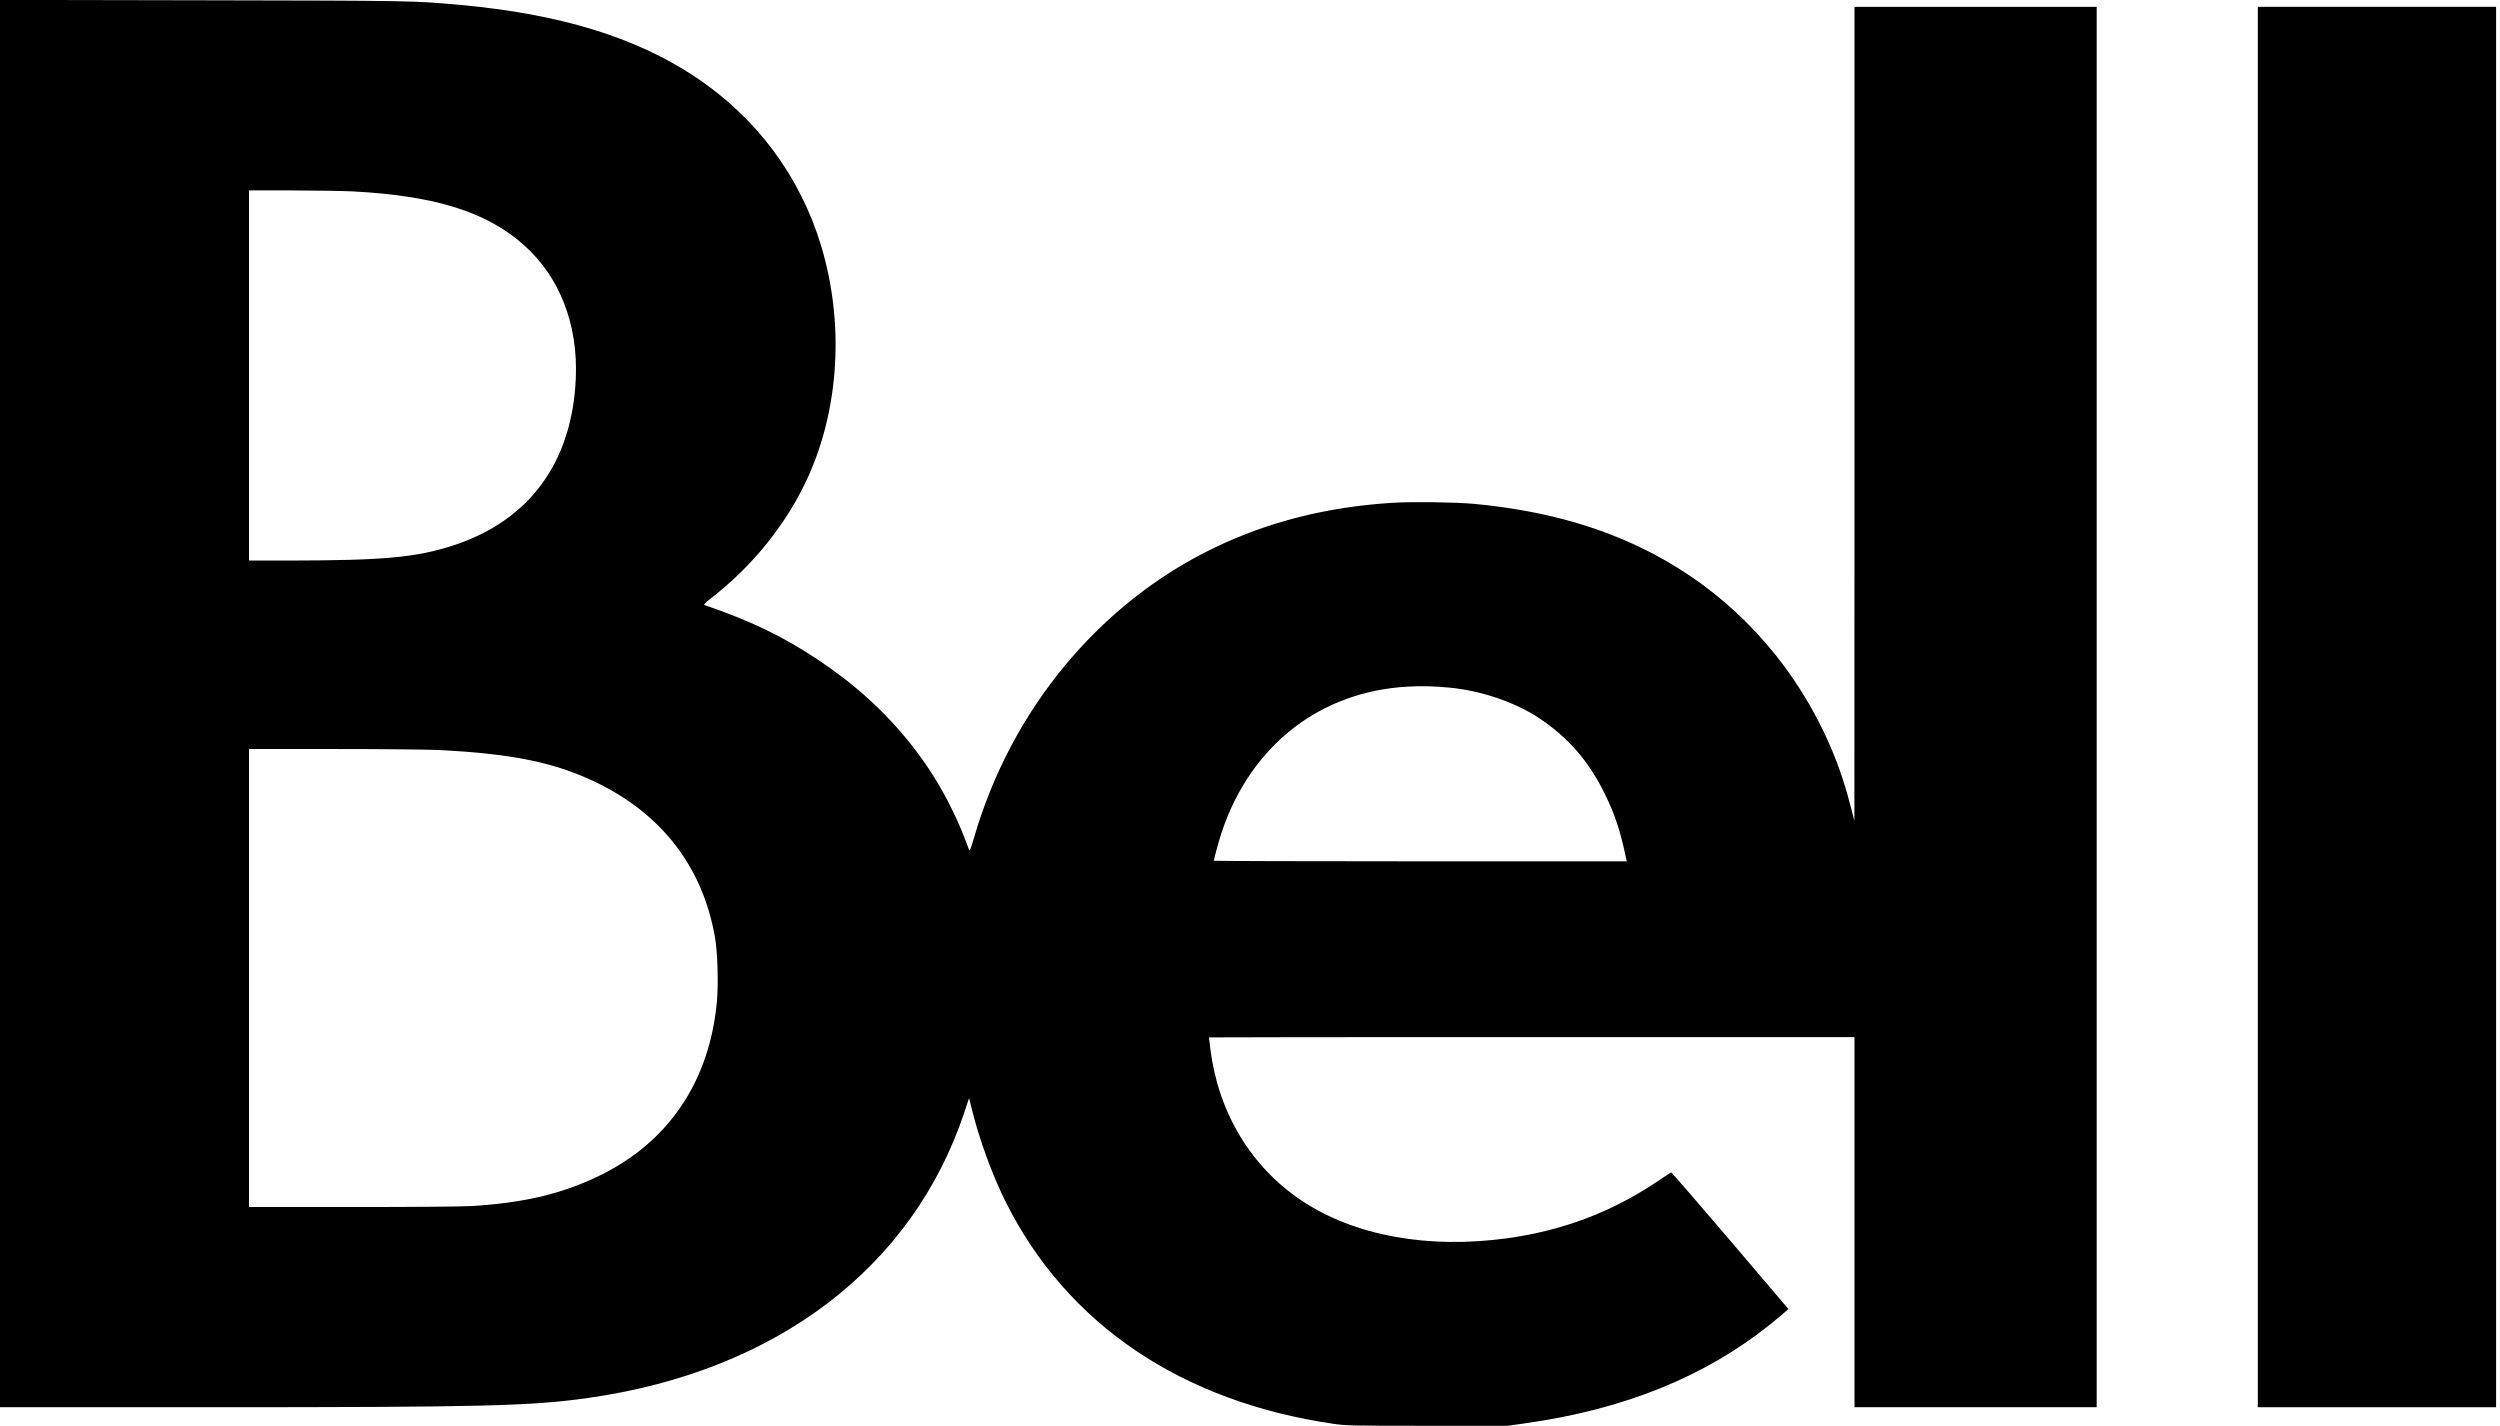
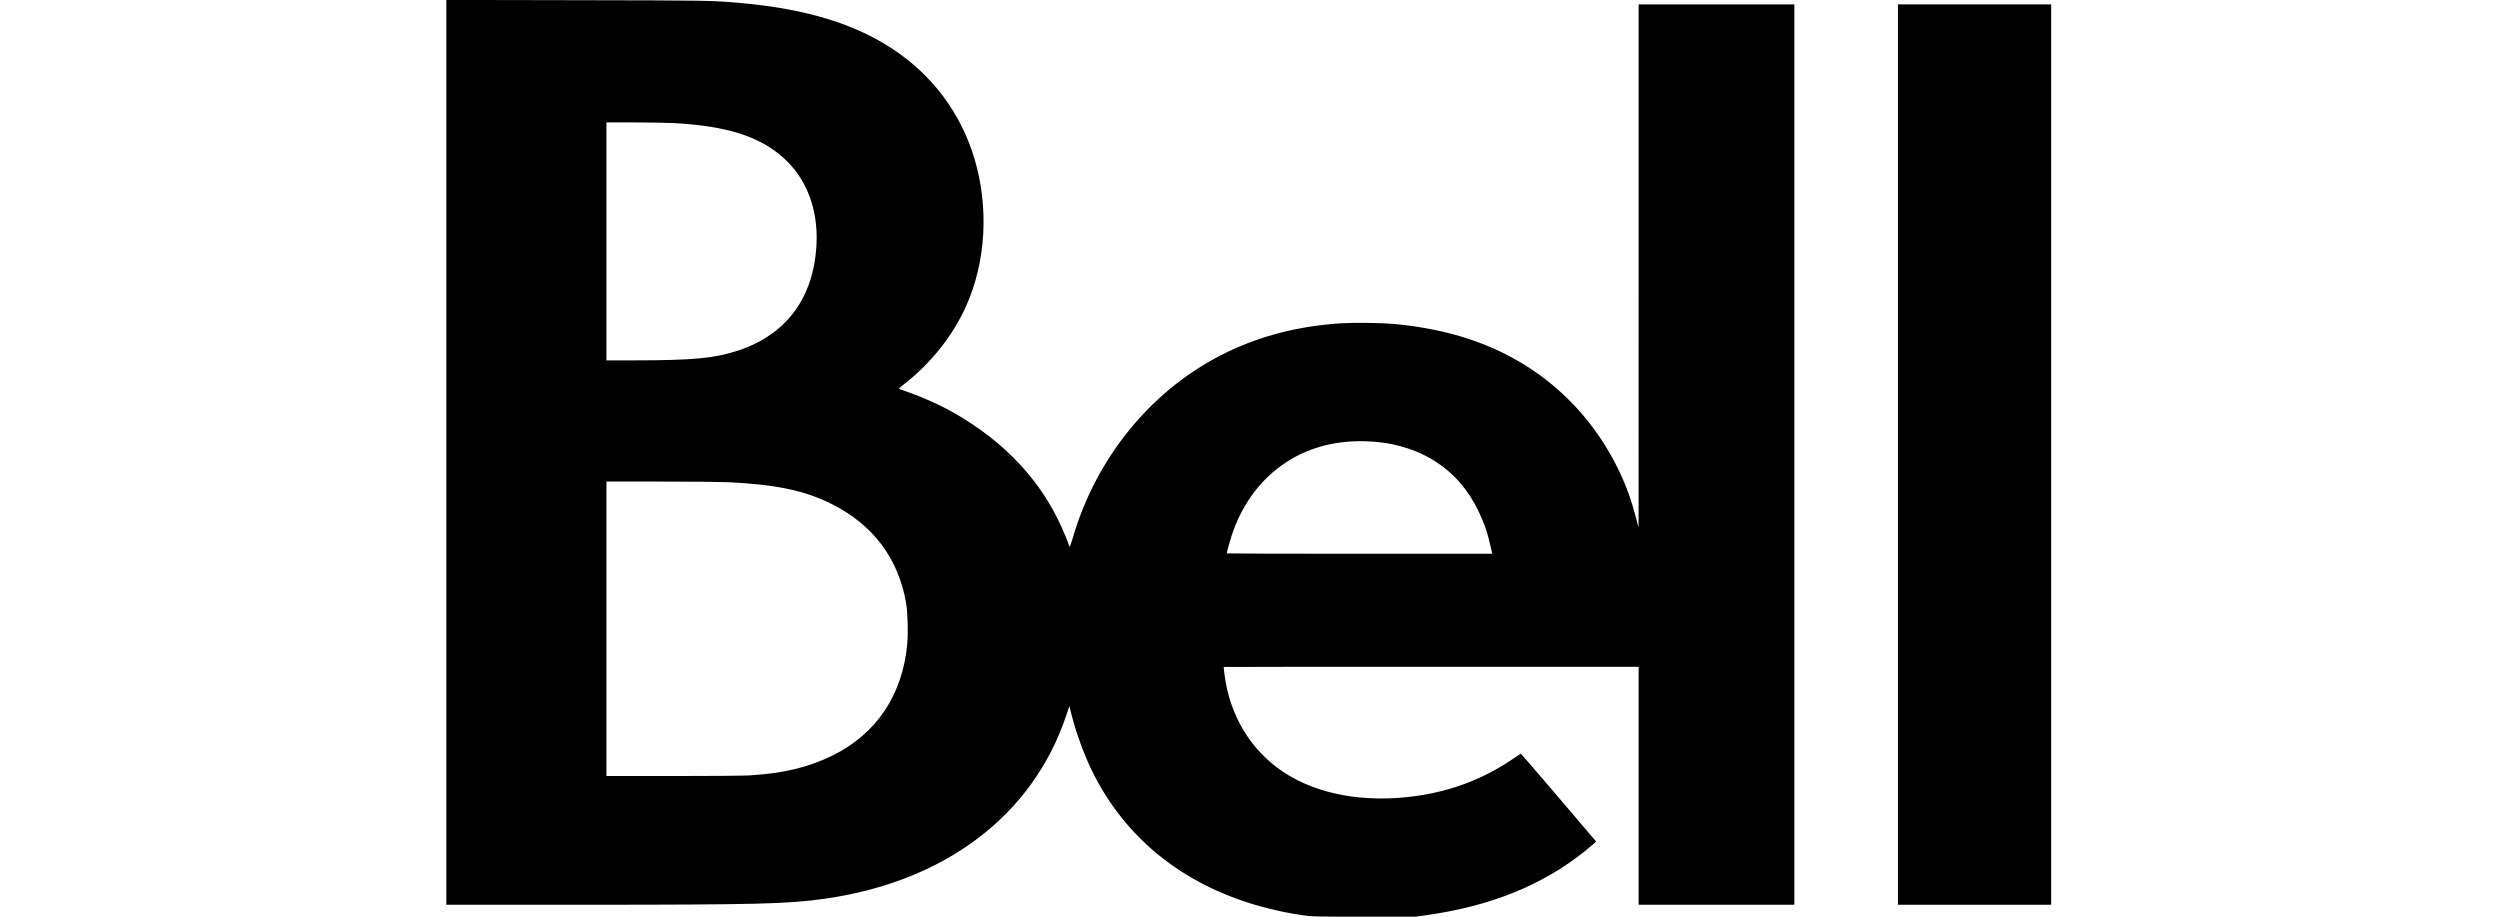
- <svg xmlns="http://www.w3.org/2000/svg" version="1.0" width="2560pt" height="1460pt" viewBox="0 0 2560 1460" preserveAspectRatio="xMidYMid meet">
-   <g transform="translate(0,1460) scale(0.1,-0.1)" fill="#000000" stroke="none">
+ <svg xmlns="http://www.w3.org/2000/svg" version="1.0" width="60" height="22" viewBox="0 0 2560 1460" preserveAspectRatio="xMidYMid meet">
+   <g transform="translate(0,1460) scale(0.1,-0.1)" fill="currentColor" stroke="none">
    <path d="M0 7395 l0 -7205 2143 0 c2808 0 3301 12 3887 96 1921 274 3315 1334 3845 2924 l48 145 29 -115 c77 -312 211 -677 349 -953 627 -1249 1798 -2040 3354 -2267 132 -19 188 -20 963 -20 l823 0 181 26 c1010 142 1835 476 2506 1013 53 43 117 96 141 117 l44 40 -597 702 c-329 386 -601 700 -604 698 -4 -2 -77 -51 -162 -108 -454 -302 -952 -489 -1510 -567 -816 -113 -1569 24 -2110 384 -520 346 -855 903 -936 1554 -8 63 -14 117 -14 118 0 2 1487 3 3305 3 l3305 0 0 -1895 0 -1895 1240 0 1240 0 0 7170 0 7170 -1240 0 -1240 0 0 -4167 -1 -4168 -39 150 c-73 283 -157 515 -274 760 -360 750 -926 1360 -1631 1760 -556 316 -1189 503 -1945 575 -193 18 -637 24 -845 11 -666 -42 -1265 -193 -1818 -459 -1177 -566 -2081 -1655 -2462 -2967 -31 -107 -46 -144 -51 -130 -144 405 -346 770 -597 1085 -267 335 -572 612 -952 865 -365 242 -684 396 -1163 560 -9 3 16 28 60 62 435 334 790 777 1005 1254 319 709 367 1575 133 2357 -216 717 -664 1319 -1294 1737 -612 406 -1387 642 -2406 735 -484 43 -467 43 -2622 47 l-2088 4 0 -7206z m3615 5245 c842 -45 1366 -209 1747 -547 369 -327 559 -815 534 -1371 -38 -856 -474 -1451 -1251 -1706 -380 -124 -711 -155 -1677 -156 l-418 0 0 1895 0 1895 438 0 c240 0 523 -5 627 -10z m11225 -5081 c321 -30 661 -145 907 -304 307 -200 526 -451 694 -800 94 -195 145 -347 199 -592 l18 -83 -2114 0 c-1163 0 -2114 3 -2114 6 0 18 54 214 81 295 298 886 1005 1438 1904 1488 144 8 268 5 425 -10z m-10350 -639 c776 -39 1215 -132 1650 -349 653 -327 1057 -862 1181 -1566 27 -153 37 -479 20 -662 -75 -814 -492 -1434 -1196 -1779 -387 -188 -769 -280 -1315 -314 -95 -6 -616 -10 -1222 -10 l-1058 0 0 2345 0 2345 873 0 c479 0 960 -5 1067 -10z" />
    <path d="M23120 7360 l0 -7170 1220 0 1220 0 0 7170 0 7170 -1220 0 -1220 0 0 -7170z" />
  </g>
</svg>
